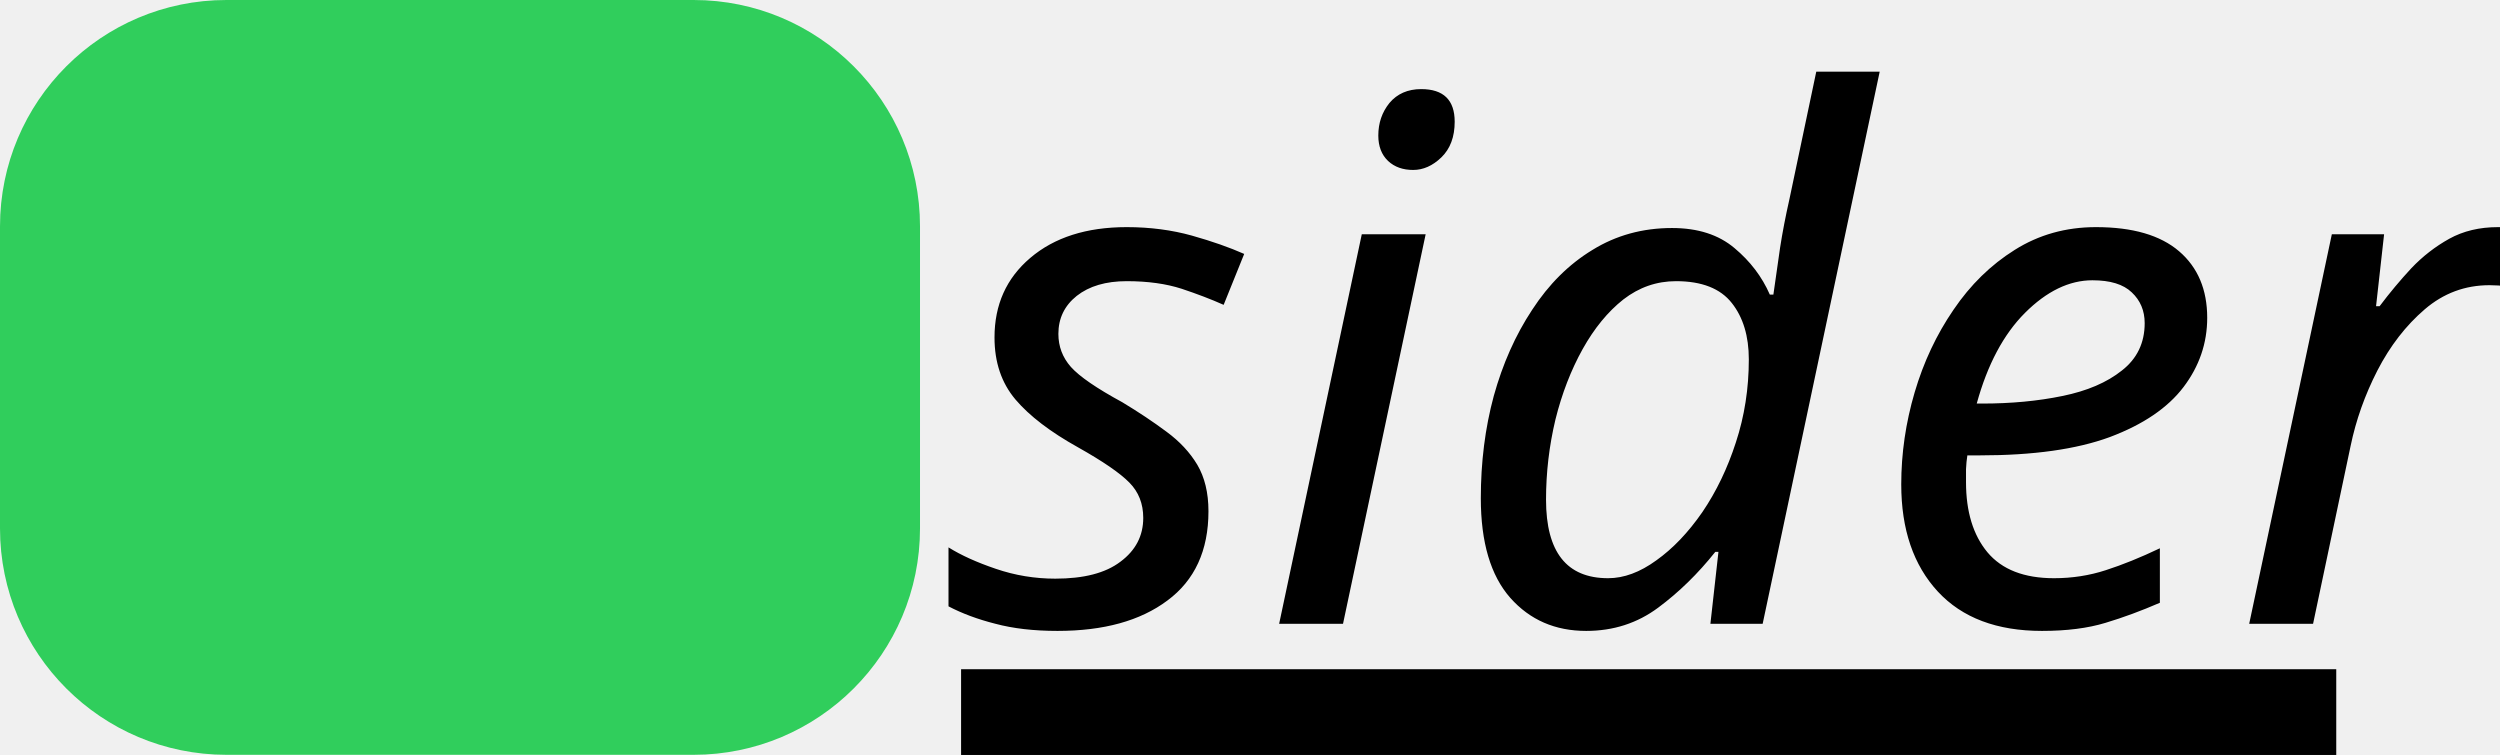
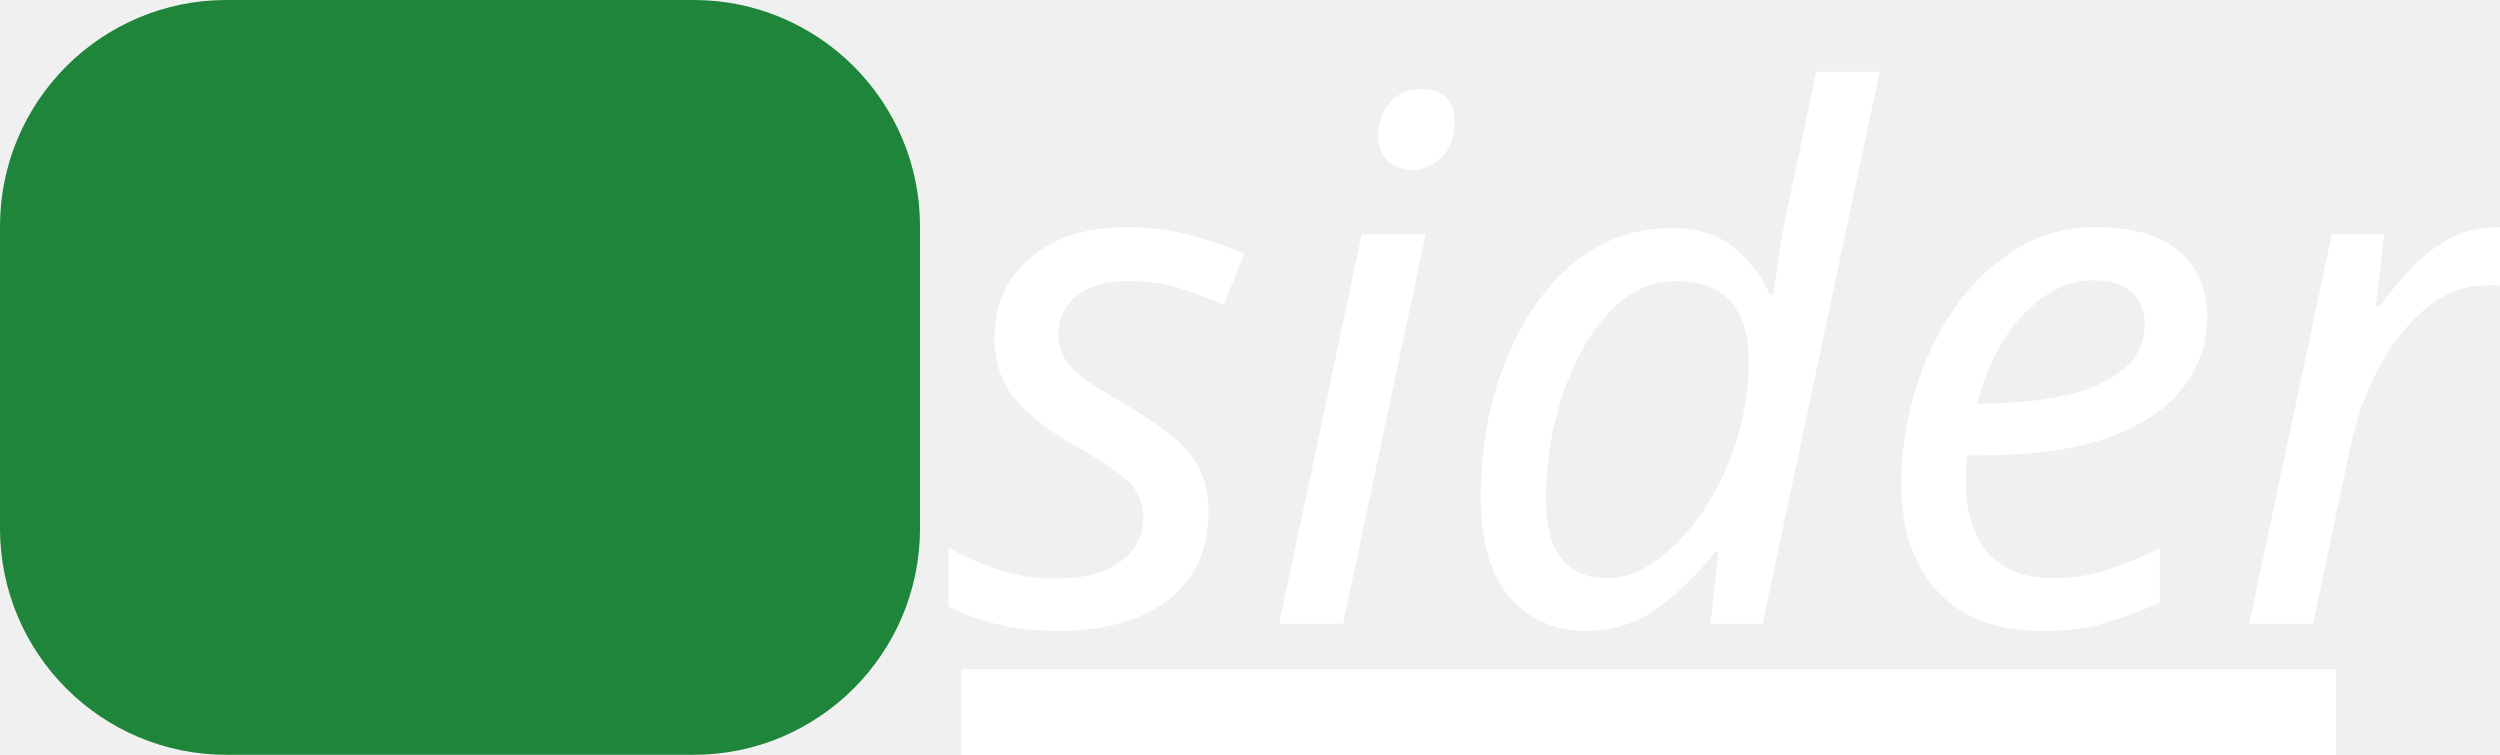
<svg xmlns="http://www.w3.org/2000/svg" width="87.453mm" height="26.41mm" viewBox="0 0 87.453 26.41" version="1.1" id="svg8">
  <defs id="defs2" />
  <g id="layer1" transform="translate(0,-270.59)">
-     <rect style="fill:#30ce5c;fill-opacity:1;stroke:none;stroke-width:0.585;stroke-miterlimit:4;stroke-dasharray:none" id="rect815" width="32.183" height="26.404" x="0" y="270.59" ry="7.921" />
+     <rect style="fill:#1f853b;fill-opacity:1;stroke:none;stroke-width:0.585;stroke-miterlimit:4;stroke-dasharray:none" id="rect815" width="32.183" height="26.404" x="0" y="270.59" ry="7.921" />
    <flowRoot xml:space="preserve" id="flowRoot817" style="font-style:normal;font-weight:normal;font-size:96px;line-height:1.25;font-family:sans-serif;letter-spacing:0px;word-spacing:0px;fill:#000000;fill-opacity:1;stroke:none" transform="matrix(0.2645833,0,0,0.2645833,-42.34994,175.3298)">
      <flowRegion id="flowRegion819" style="font-size:96px">
        <rect id="rect821" width="236.376" height="141.421" x="183.848" y="356.824" style="font-size:96px" />
      </flowRegion>
      <flowPara id="flowPara823" style="font-style:normal;font-variant:normal;font-weight:normal;font-stretch:normal;font-size:96px;font-family:Bauhaus;-inkscape-font-specification:Bauhaus;fill:#ffffff">In</flowPara>
    </flowRoot>
-     <text xml:space="preserve" style="font-style:normal;font-weight:normal;font-size:10.583px;line-height:1.25;font-family:sans-serif;letter-spacing:0px;word-spacing:0px;fill:#000000;fill-opacity:1;stroke:none;stroke-width:0.265" x="33.056" y="292.413" id="text827">
-       <tspan id="tspan825" x="33.056" y="292.413" style="font-style:italic;font-variant:normal;font-weight:normal;font-stretch:normal;font-size:25.4px;font-family:Bauhaus;-inkscape-font-specification:'Bauhaus Italic';stroke-width:0.265">sider</tspan>
+     <text xml:space="preserve" style="font-style:normal;font-weight:normal;font-size:10.583px;line-height:1.25;font-family:sans-serif;letter-spacing:0px;word-spacing:0px;fill:#ffffff;fill-opacity:1;stroke:none;stroke-width:0.265;" x="33.056" y="292.413" id="text827">
+       <tspan id="tspan825" x="33.056" y="292.413" style="font-style:italic;font-variant:normal;font-weight:normal;font-stretch:normal;font-size:25.4px;font-family:Bauhaus;-inkscape-font-specification:'Bauhaus Italic';stroke-width:0.265;fill:#ffffff;">sider</tspan>
    </text>
-     <path style="fill:none;stroke:#000000;stroke-width:3;stroke-linecap:butt;stroke-linejoin:miter;stroke-miterlimit:4;stroke-dasharray:none;stroke-opacity:1" d="M 33.62,295.5 H 81.725" id="path829" />
+     <path style="fill:#ffffff;stroke:#ffffff;stroke-width:3;stroke-linecap:butt;stroke-linejoin:miter;stroke-miterlimit:4;stroke-dasharray:none;stroke-opacity:1" d="M 33.62,295.5 H 81.725" id="path829" />
    <flowRoot xml:space="preserve" id="flowRoot954" style="font-style:normal;font-weight:normal;font-size:40px;line-height:1.25;font-family:sans-serif;letter-spacing:0px;word-spacing:0px;fill:#000000;fill-opacity:1;stroke:none" transform="scale(0.2645833)">
      <flowRegion id="flowRegion956">
        <rect id="rect958" width="378.571" height="142.857" x="152.143" y="336.805" />
      </flowRegion>
      <flowPara id="flowPara960" />
    </flowRoot>
  </g>
</svg>
